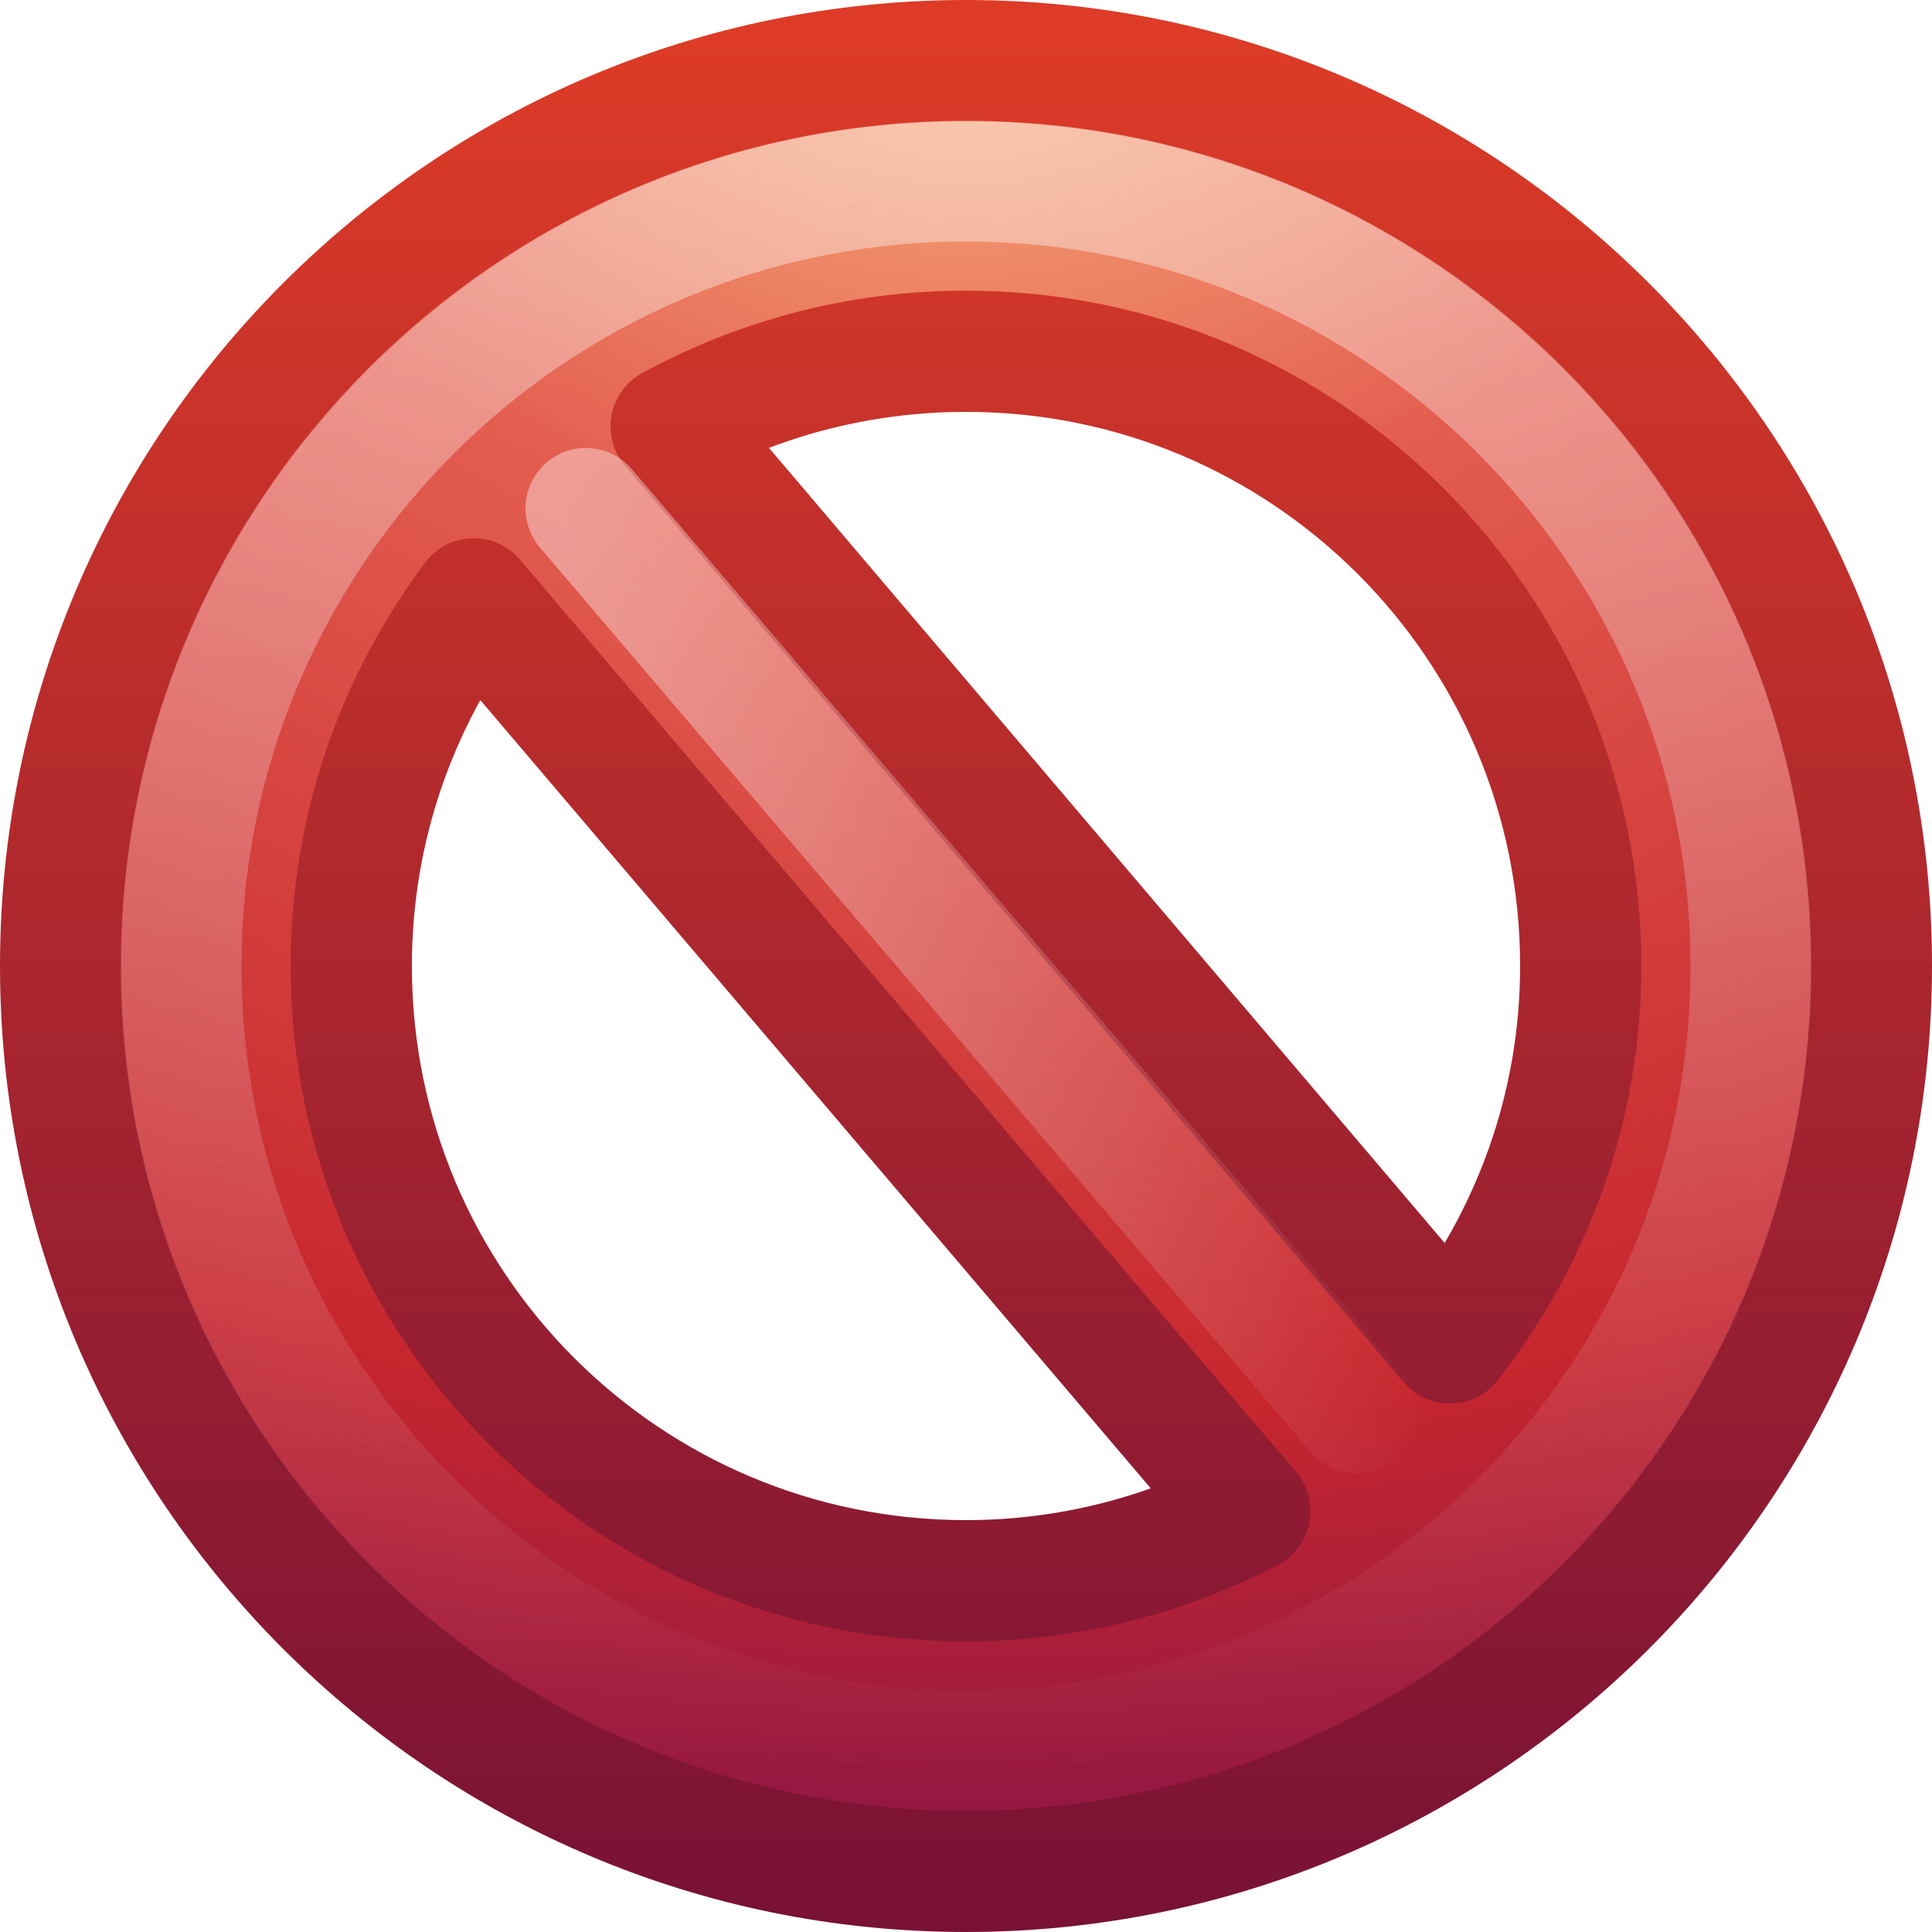
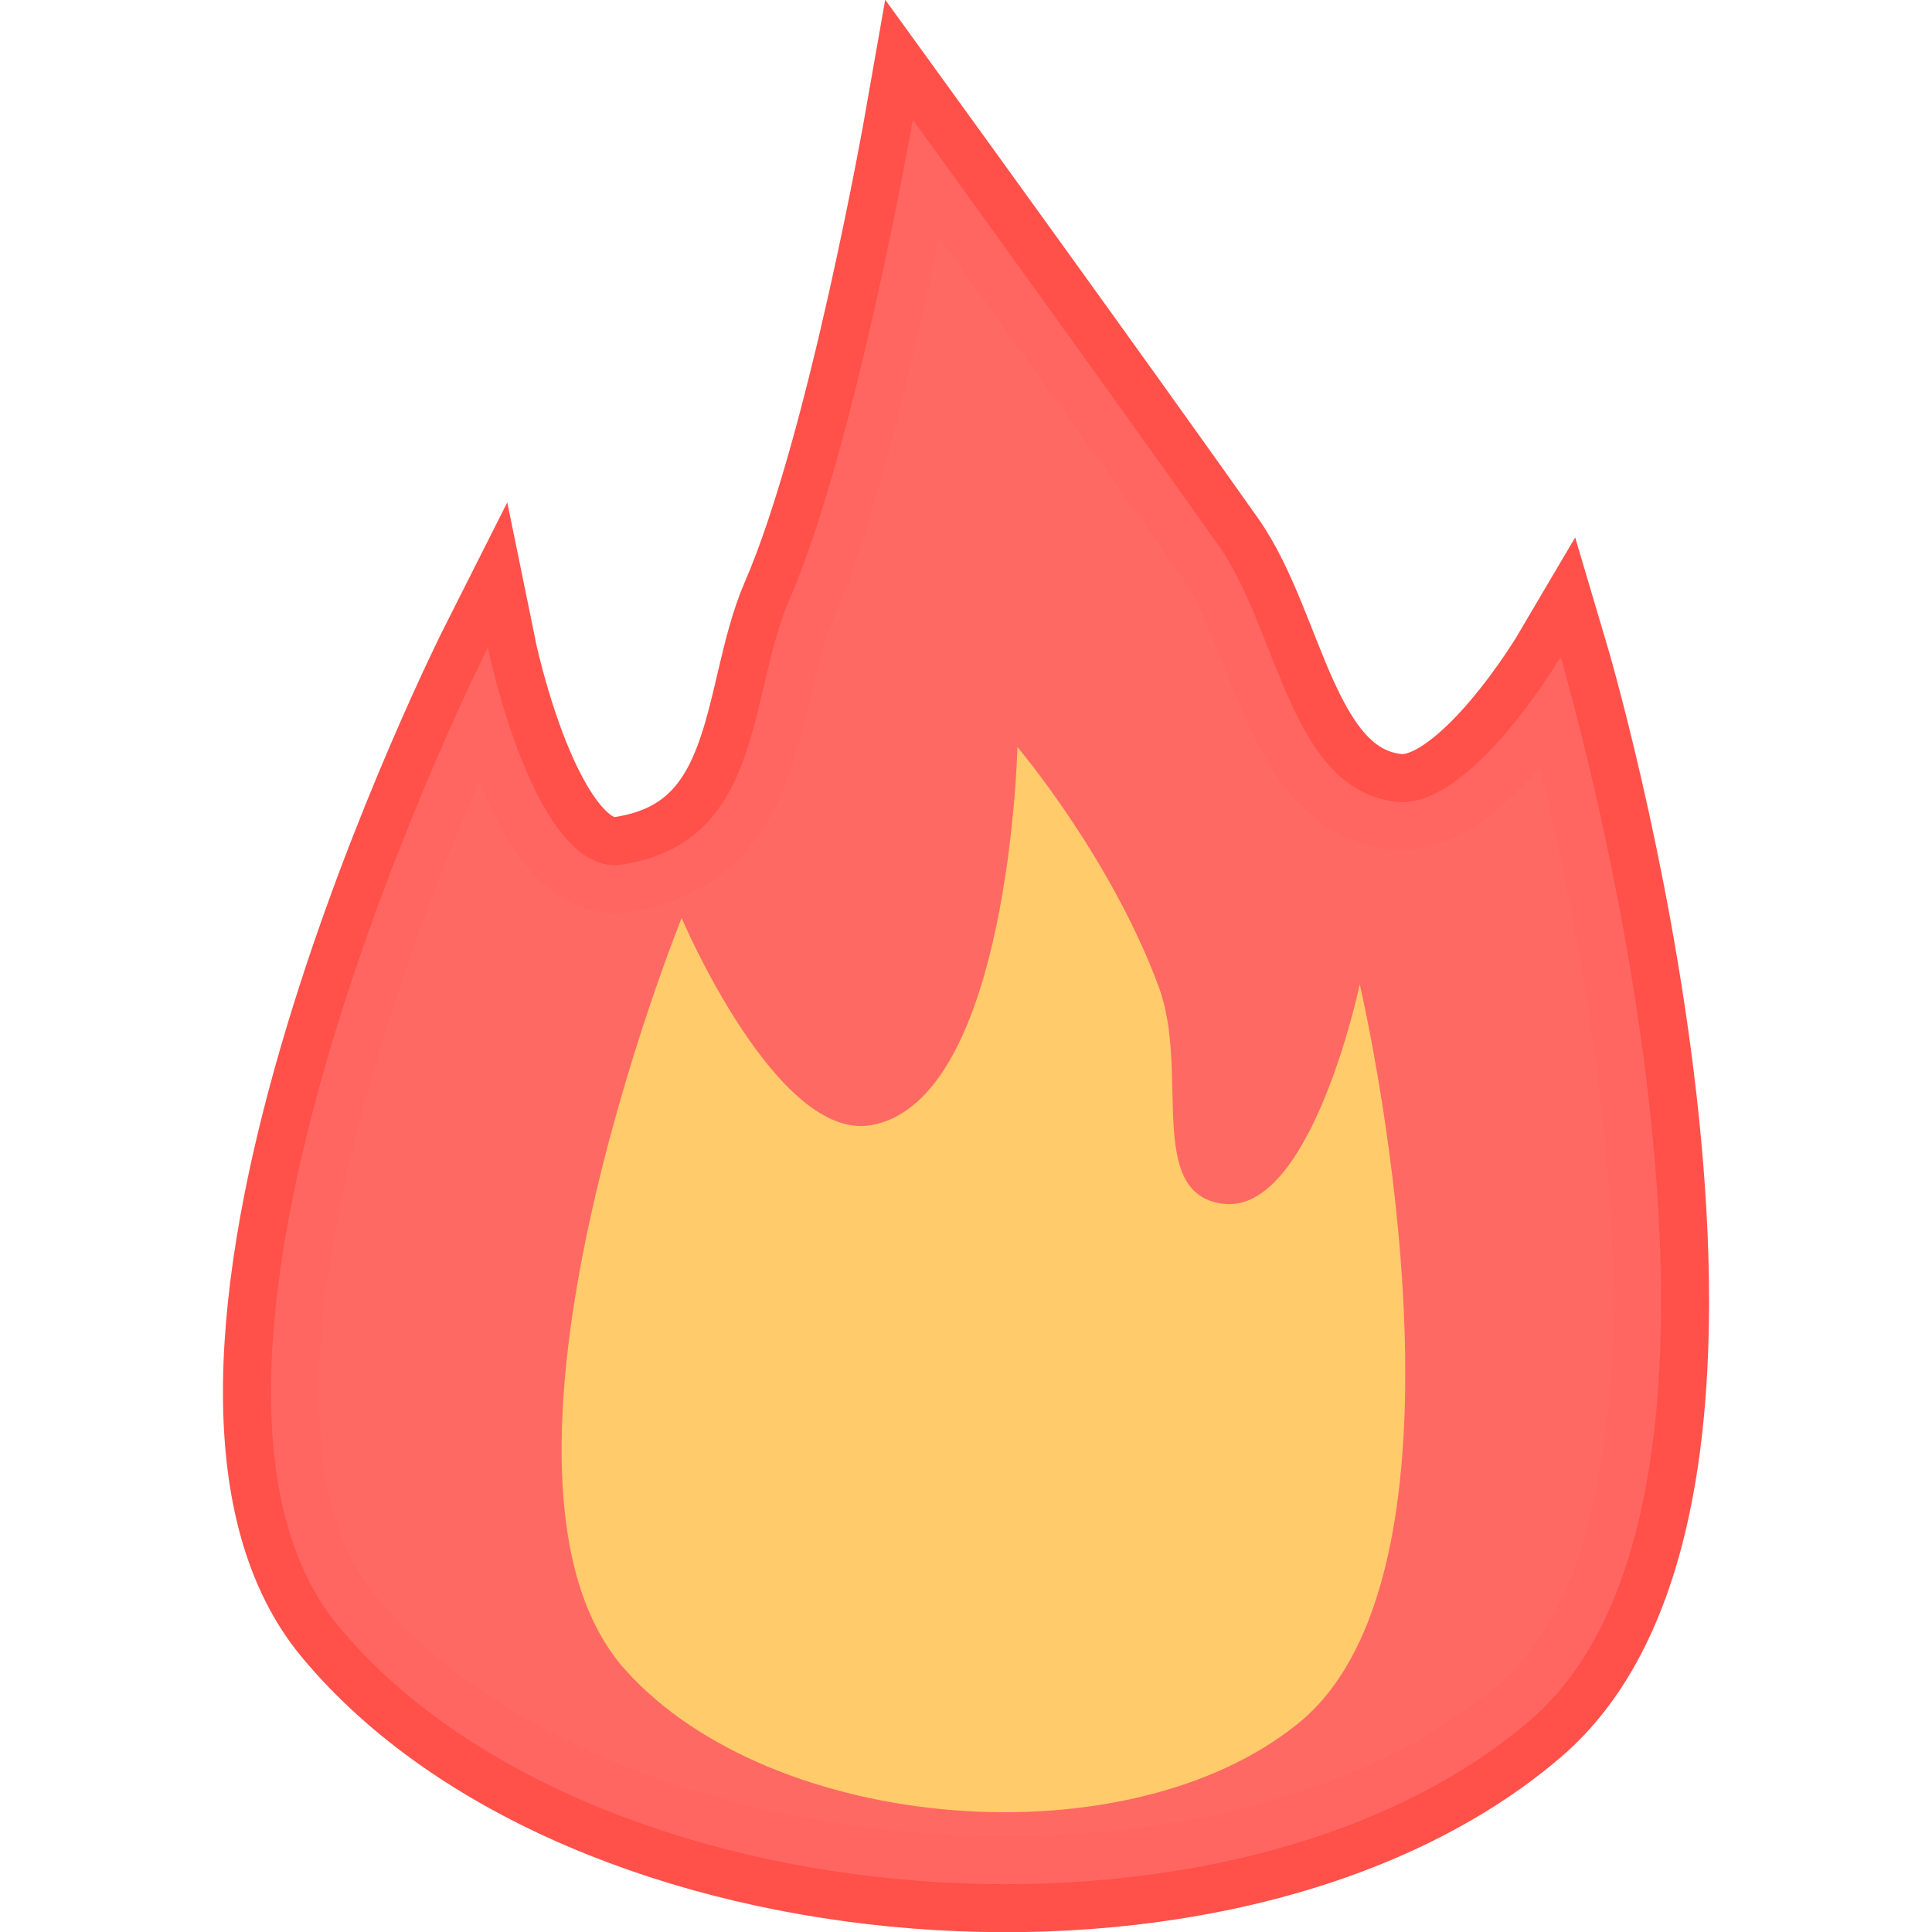
- <svg xmlns="http://www.w3.org/2000/svg" xmlns:xlink="http://www.w3.org/1999/xlink" version="1.0" width="16" height="16" id="svg2486">
-   <defs id="defs2488">
-     <linearGradient id="linearGradient2490">
-       <stop id="stop2492" style="stop-color:#791235;stop-opacity:1" offset="0" />
-       <stop id="stop2494" style="stop-color:#dd3b27;stop-opacity:1" offset="1" />
+ <svg xmlns="http://www.w3.org/2000/svg" xmlns:xlink="http://www.w3.org/1999/xlink" id="svg3810" height="16" width="16" version="1.1">
+   <defs id="defs3812">
+     <linearGradient gradientTransform="matrix(0.2432432,0,0,0.3513513,2.162164,-0.432428)" gradientUnits="userSpaceOnUse" xlink:href="#linearGradient3977" id="linearGradient3988" y2="41.077" x2="24" y1="6.923" x1="24" />
+     <linearGradient id="linearGradient3977">
+       <stop offset="0" style="stop-color:#ffffff;stop-opacity:1" id="stop3979" />
+       <stop offset="0" style="stop-color:#ffffff;stop-opacity:0.235" id="stop3981" />
+       <stop offset="1" style="stop-color:#ffffff;stop-opacity:0.157" id="stop3983" />
+       <stop offset="1" style="stop-color:#ffffff;stop-opacity:0.392" id="stop3985" />
    </linearGradient>
-     <linearGradient x1="18.379" y1="44.98" x2="18.379" y2="3.082" id="linearGradient2484" xlink:href="#linearGradient2490" gradientUnits="userSpaceOnUse" gradientTransform="matrix(0.3685738,0,0,0.3685738,-0.84577,-0.8457701)" />
-     <linearGradient id="linearGradient3242">
-       <stop id="stop3244" style="stop-color:#f8b17e;stop-opacity:1" offset="0" />
-       <stop id="stop3246" style="stop-color:#e35d4f;stop-opacity:1" offset="0.262" />
-       <stop id="stop3248" style="stop-color:#c6262e;stop-opacity:1" offset="0.661" />
-       <stop id="stop3250" style="stop-color:#690b54;stop-opacity:1" offset="1" />
+     <linearGradient id="linearGradient3600">
+       <stop offset="0" style="stop-color:#f4f4f4;stop-opacity:1" id="stop3602" />
+       <stop offset="1" style="stop-color:#dbdbdb;stop-opacity:1" id="stop3604" />
    </linearGradient>
-     <radialGradient cx="23.896" cy="3.99" r="20.397" fx="23.896" fy="3.99" id="radialGradient2482" xlink:href="#linearGradient3242" gradientUnits="userSpaceOnUse" gradientTransform="matrix(0,0.8796593,-1.161135,0,12.63293,-21.08413)" />
-     <linearGradient id="linearGradient4873">
-       <stop id="stop4875" style="stop-color:#ffffff;stop-opacity:1" offset="0" />
-       <stop id="stop4877" style="stop-color:#ffffff;stop-opacity:0" offset="1" />
+     <linearGradient gradientTransform="matrix(0.2857136,0,0,0.304197,1.142873,0.2326048)" gradientUnits="userSpaceOnUse" xlink:href="#linearGradient3600" id="linearGradient3806" y2="47.013" x2="25.132" y1="0.985" x1="25.132" />
+     <linearGradient id="linearGradient3104-9">
+       <stop offset="0" style="stop-color:#000000;stop-opacity:0.34" id="stop3106-5" />
+       <stop offset="1" style="stop-color:#000000;stop-opacity:0.247" id="stop3108-5" />
    </linearGradient>
-     <linearGradient x1="63.397" y1="-12.489" x2="63.397" y2="5.468" id="linearGradient2479" xlink:href="#linearGradient4873" gradientUnits="userSpaceOnUse" gradientTransform="matrix(0.7432394,0,0,0.7432224,-38.22979,10.60933)" />
-     <linearGradient x1="7.832" y1="10.936" x2="18.678" y2="10.936" id="linearGradient2432" gradientUnits="userSpaceOnUse" gradientTransform="scale(0.9325827,1.072291)">
-       <stop id="stop2434" style="stop-color:#ffffff;stop-opacity:1" offset="0" />
-       <stop id="stop2436" style="stop-color:#ffffff;stop-opacity:0" offset="1" />
+     <linearGradient gradientTransform="matrix(0.2537859,0,0,0.3050187,19.12898,-0.685477)" gradientUnits="userSpaceOnUse" xlink:href="#linearGradient3104-9" id="linearGradient3019" y2="2.906" x2="-51.786" y1="50.786" x1="-51.786" />
+     <linearGradient xlink:href="#linearGradient947" id="linearGradient1054" gradientUnits="userSpaceOnUse" gradientTransform="matrix(0,-1,-1,0,-2.771509,19.51972)" x1="13.445" y1="-8.836" x2="9.542" y2="-8.836" />
+     <linearGradient id="linearGradient947">
+       <stop offset="0" style="stop-color:#ed5353;stop-opacity:1" id="stop943" />
+       <stop offset="1" style="stop-color:#c6262e;stop-opacity:1" id="stop945" />
    </linearGradient>
-     <linearGradient x1="7.832" y1="10.936" x2="18.678" y2="10.936" id="linearGradient2476" xlink:href="#linearGradient2432" gradientUnits="userSpaceOnUse" gradientTransform="matrix(0.6660814,0,0,0.7658657,-0.570797,-0.5707967)" />
+     <linearGradient gradientTransform="matrix(0.3177273,0,0,0.1393833,-0.6172374,4.776459)" gradientUnits="userSpaceOnUse" xlink:href="#linearGradient4333" id="linearGradient3030-1" y2="23.137" x2="24.139" y1="22.845" x1="24.139" />
+     <linearGradient id="linearGradient4333">
+       <stop id="stop4335" style="stop-color:#ffffff;stop-opacity:1" offset="0" />
+       <stop id="stop4337" style="stop-color:#ffffff;stop-opacity:0.235" offset="1" />
+       <stop id="stop4339" style="stop-color:#ffffff;stop-opacity:0.157" offset="1" />
+       <stop id="stop4341" style="stop-color:#ffffff;stop-opacity:0.392" offset="1" />
+     </linearGradient>
  </defs>
-   <g id="layer1">
-     <path d="M 8,0.502 C 3.863,0.502 0.502,3.863 0.502,8 C 0.502,12.137 3.863,15.498 8,15.498 C 12.137,15.498 15.498,12.137 15.498,8 C 15.498,3.863 12.137,0.502 8,0.502 z M 8,2.909 C 10.813,2.909 13.091,5.187 13.091,8 C 13.091,9.18 12.682,10.258 12.008,11.121 L 5.558,3.531 C 6.283,3.135 7.115,2.909 8,2.909 z M 3.923,4.959 L 10.35,12.515 C 9.647,12.881 8.848,13.091 8,13.091 C 5.187,13.091 2.909,10.813 2.909,8 C 2.909,6.857 3.288,5.809 3.923,4.959 z" id="path2555" style="fill:url(#radialGradient2482);fill-opacity:1;stroke:url(#linearGradient2484);stroke-width:1.004;stroke-linecap:round;stroke-linejoin:round;stroke-miterlimit:4;stroke-dasharray:none;stroke-dashoffset:0;stroke-opacity:1" />
-     <path d="M 14.5,8 C 14.5,11.59 11.59,14.5 8,14.5 C 4.41,14.5 1.5,11.59 1.5,8 C 1.5,4.41 4.41,1.5 8,1.5 C 11.59,1.5 14.5,4.41 14.5,8 L 14.5,8 z" id="path2463" style="opacity:0.4;fill:none;fill-opacity:1;fill-rule:nonzero;stroke:url(#linearGradient2479);stroke-width:1;stroke-miterlimit:4;stroke-dasharray:none;stroke-opacity:1" />
-     <path d="M 4.852,4.21 L 11.236,11.702" id="path3270" style="opacity:0.4;fill:none;fill-rule:evenodd;stroke:url(#linearGradient2476);stroke-width:1px;stroke-linecap:round;stroke-linejoin:miter;stroke-opacity:1" />
-   </g>
+   <path id="rect1095" style="opacity:0.8;fill:#ff362f;fill-opacity:1;stroke:#ff241d;stroke-width:0.795;stroke-miterlimit:4;stroke-dasharray:none;stroke-opacity:1" d="m 4.04,5.362 c 0,0 0.388,1.905 1.107,1.798 C 6.328,6.983 6.193,5.762 6.534,4.975 7.083,3.712 7.56,0.992 7.56,0.992 c 0,0 1.698,2.345 2.533,3.528 0.496,0.703 0.589,2.019 1.47,2.12 0.613,0.071 1.361,-1.2 1.361,-1.2 0,0 2.034,6.852 -0.257,8.811 C 10.209,16.354 4.859,15.938 2.806,13.471 1.027,11.333 4.04,5.362 4.04,5.362 Z" />
+   <path id="path6235" style="opacity:0.8;fill:#ff6b66;fill-opacity:1;stroke:none;stroke-width:0.795;stroke-miterlimit:4;stroke-dasharray:none;stroke-opacity:1" d="m 4.04,5.362 c 0,0 0.388,1.905 1.107,1.798 C 6.328,6.983 6.193,5.762 6.534,4.975 7.083,3.712 7.56,0.992 7.56,0.992 c 0,0 1.698,2.345 2.533,3.528 0.496,0.703 0.589,2.019 1.47,2.12 0.613,0.071 1.361,-1.2 1.361,-1.2 0,0 2.034,6.852 -0.257,8.811 C 10.209,16.354 4.859,15.938 2.806,13.471 1.027,11.333 4.04,5.362 4.04,5.362 Z" />
+   <path id="path3852" style="opacity:1;fill:#ffcb6b;fill-opacity:1;stroke-width:0.788" d="m 5.645,7.603 c 0,0 0.787,1.853 1.569,1.715 1.145,-0.201 1.212,-3.131 1.212,-3.131 0,0 0.774,0.912 1.171,1.988 0.259,0.701 -0.113,1.713 0.532,1.794 0.731,0.092 1.132,-1.817 1.132,-1.817 0,0 1.123,4.794 -0.508,6.119 C 9.332,15.425 6.392,15.183 5.179,13.83 3.762,12.249 5.645,7.603 5.645,7.603 Z" />
</svg>
